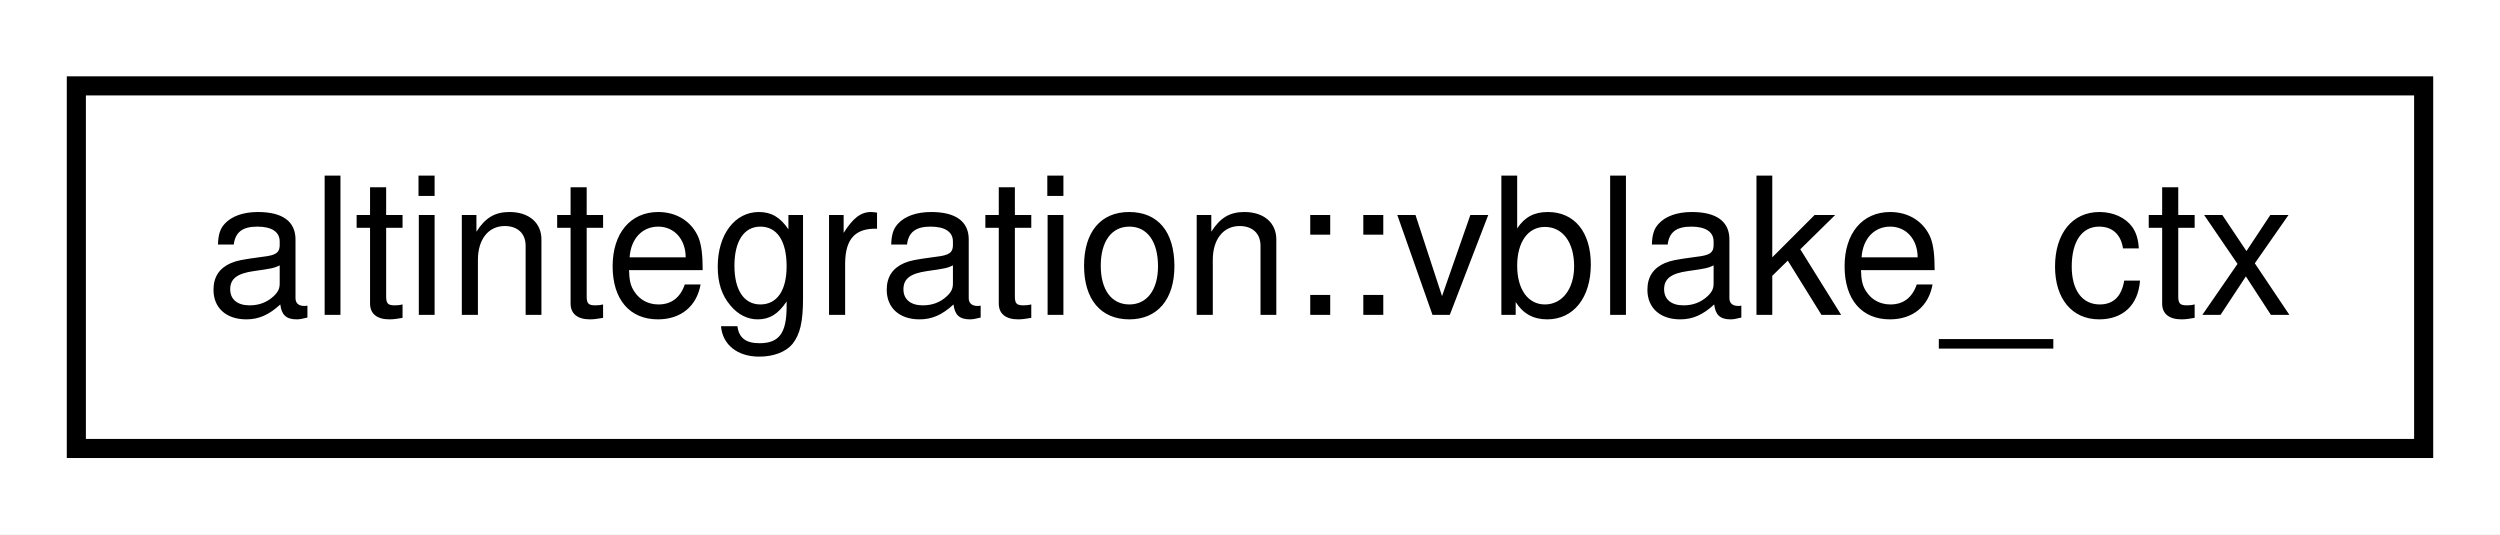
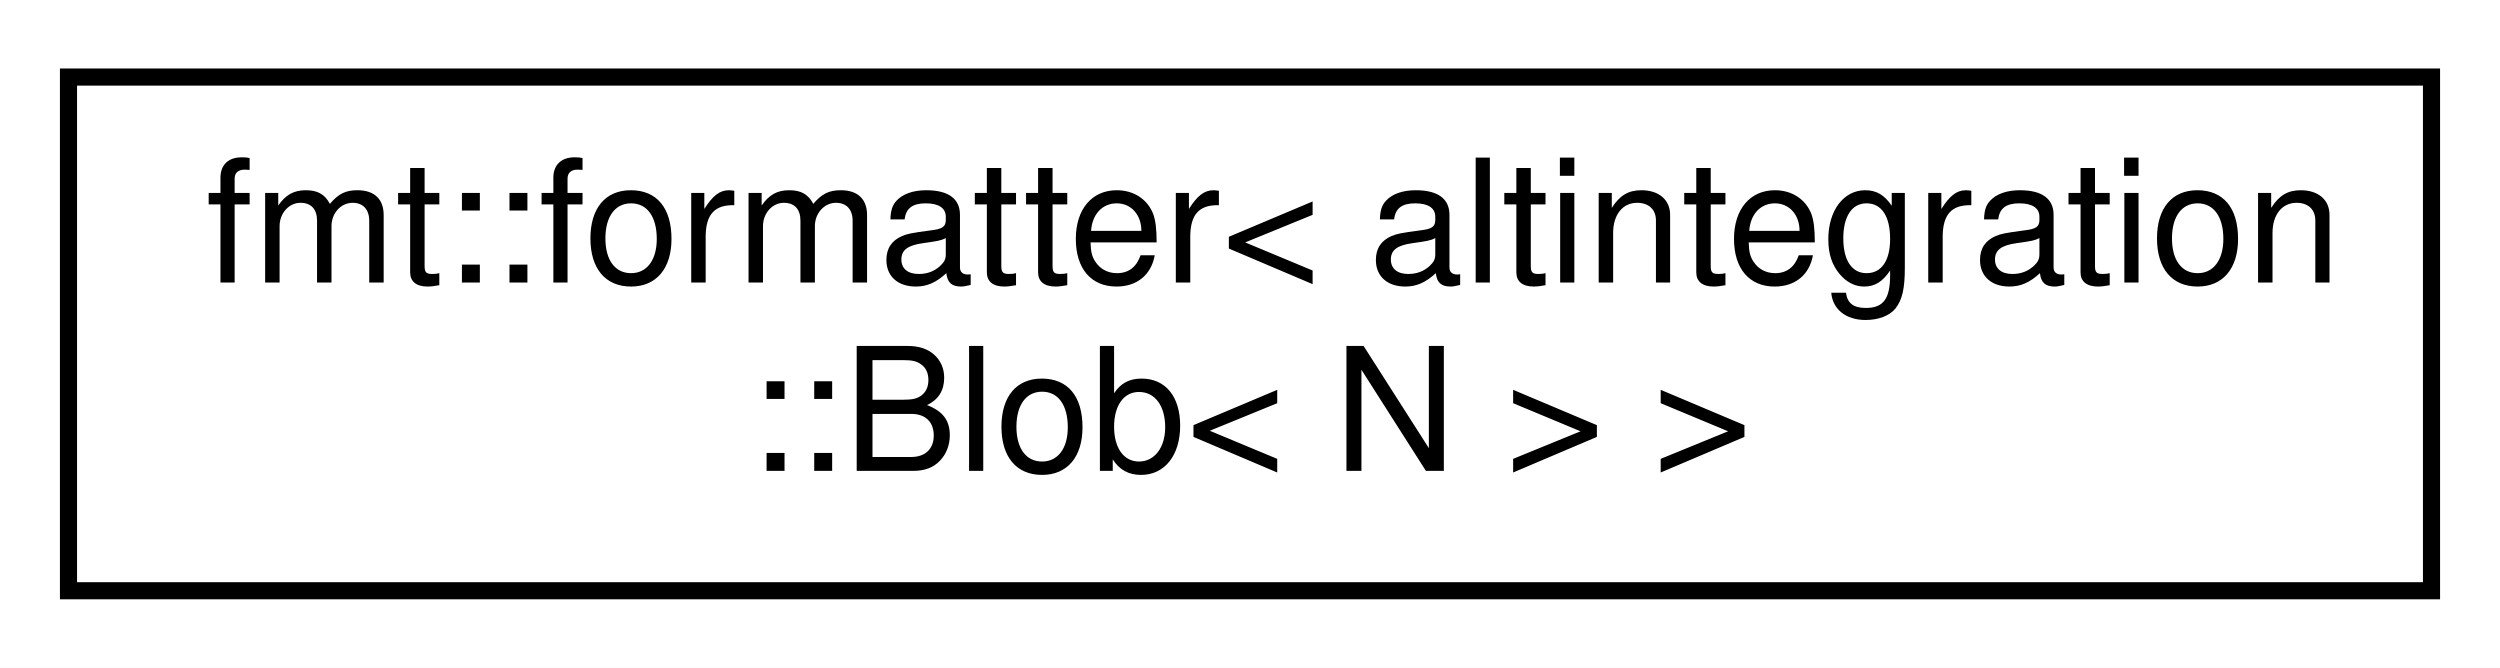
- <svg xmlns="http://www.w3.org/2000/svg" xmlns:xlink="http://www.w3.org/1999/xlink" width="131pt" height="28pt" viewBox="0.00 0.00 131.00 28.00">
-   <g id="graph0" class="graph" transform="scale(1 1) rotate(0) translate(4 24)">
-     <polygon fill="white" stroke="transparent" points="-4,4 -4,-24 127,-24 127,4 -4,4" />
+ <svg xmlns="http://www.w3.org/2000/svg" xmlns:xlink="http://www.w3.org/1999/xlink" width="146pt" height="39pt" viewBox="0.00 0.00 146.00 39.00">
+   <g id="graph0" class="graph" transform="scale(1 1) rotate(0) translate(4 35)">
+     <polygon fill="white" stroke="transparent" points="-4,4 -4,-35 142,-35 142,4 -4,4" />
    <g id="node1" class="node">
      <g id="a_node1">
-         <a xlink:href="namespacealtintegration.html#structaltintegration_1_1vblake__ctx" target="_top" xlink:title="vBlake hash state context.">
-           <polygon fill="white" stroke="black" points="0,-0.5 0,-19.5 123,-19.5 123,-0.5 0,-0.5" />
-           <text text-anchor="middle" x="61.5" y="-7.5" font-family="Helvetica,sans-Serif" font-size="10.00">altintegration::vblake_ctx</text>
+         <a xlink:href="structfmt_1_1formatter_3_01altintegration_1_1Blob_3_01N_01_4_01_4.html" target="_top" xlink:title=" ">
+           <polygon fill="white" stroke="black" points="0,-0.5 0,-30.5 138,-30.5 138,-0.5 0,-0.5" />
+           <text text-anchor="start" x="8" y="-18.5" font-family="Helvetica,sans-Serif" font-size="10.00">fmt::formatter&lt; altintegration</text>
+           <text text-anchor="middle" x="69" y="-7.5" font-family="Helvetica,sans-Serif" font-size="10.00">::Blob&lt; N &gt; &gt;</text>
        </a>
      </g>
    </g>
  </g>
</svg>
